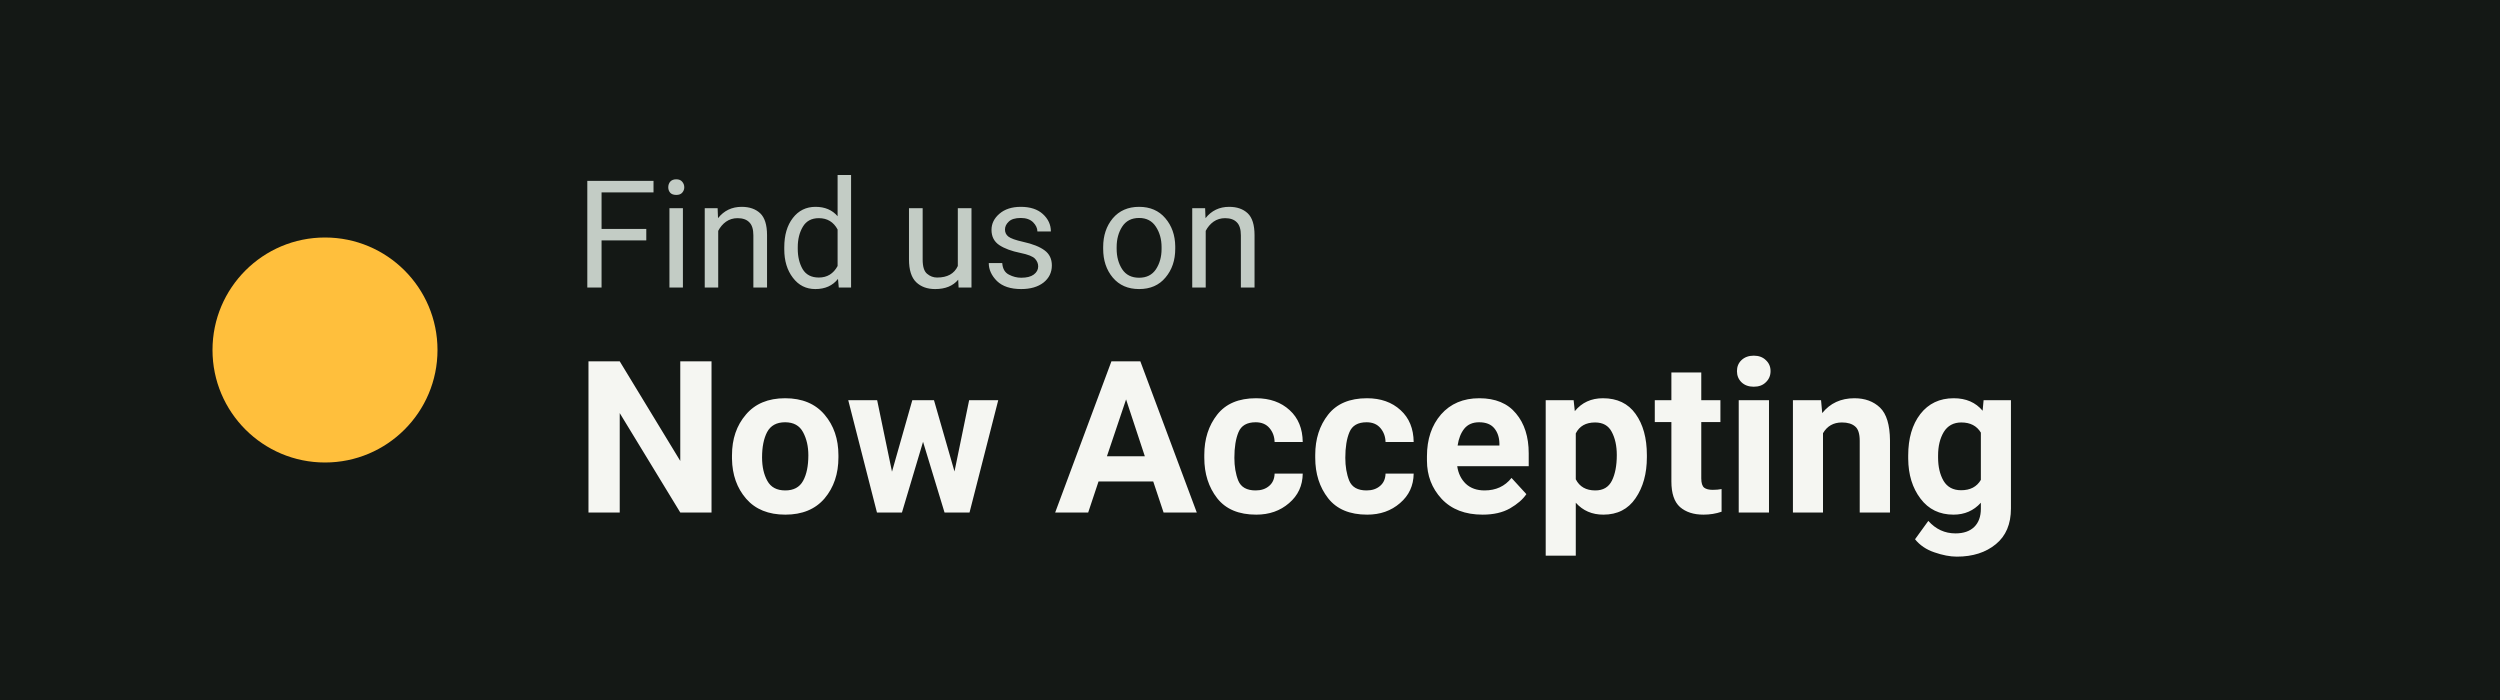
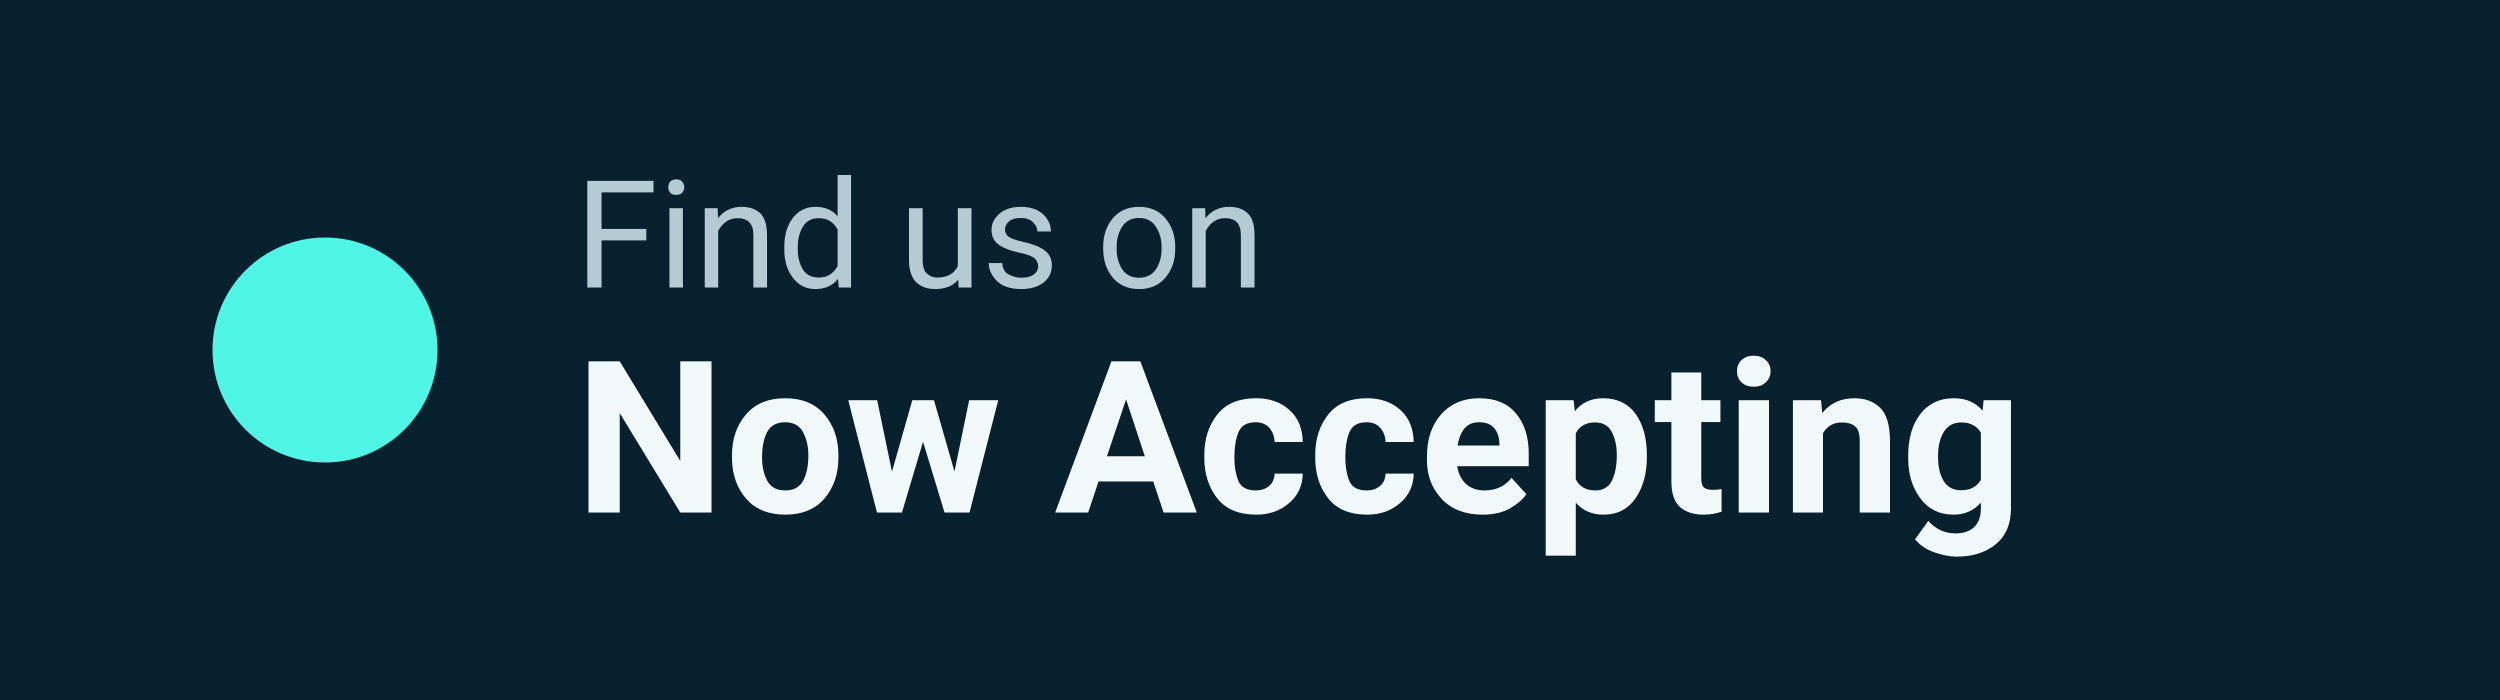
<svg xmlns="http://www.w3.org/2000/svg" width="200" height="56" viewBox="0 0 200 56" role="img" aria-label="Find us on Now Accepting">
-   <rect width="200" height="56" fill="#141815" />
-   <circle cx="26" cy="28" r="9" fill="#ffbf3c" />
-   <text x="46" y="23" font-family="system-ui,-apple-system,'Segoe UI',Roboto,Helvetica,Arial,sans-serif" font-size="12" fill="#c3ccc5">Find us on</text>
-   <text x="46" y="41" font-family="system-ui,-apple-system,'Segoe UI',Roboto,Helvetica,Arial,sans-serif" font-size="17" font-weight="700" fill="#f5f6f2">Now Accepting</text>
+   <rect width="200" height="56" fill="#06202e" />
+   <circle cx="26" cy="28" r="9" fill="#4ff5e5" />
+   <text x="46" y="23" font-family="system-ui,-apple-system,'Segoe UI',Roboto,Helvetica,Arial,sans-serif" font-size="12" fill="#b4cbd4">Find us on</text>
+   <text x="46" y="41" font-family="system-ui,-apple-system,'Segoe UI',Roboto,Helvetica,Arial,sans-serif" font-size="17" font-weight="700" fill="#f2f9fa">Now Accepting</text>
</svg>
